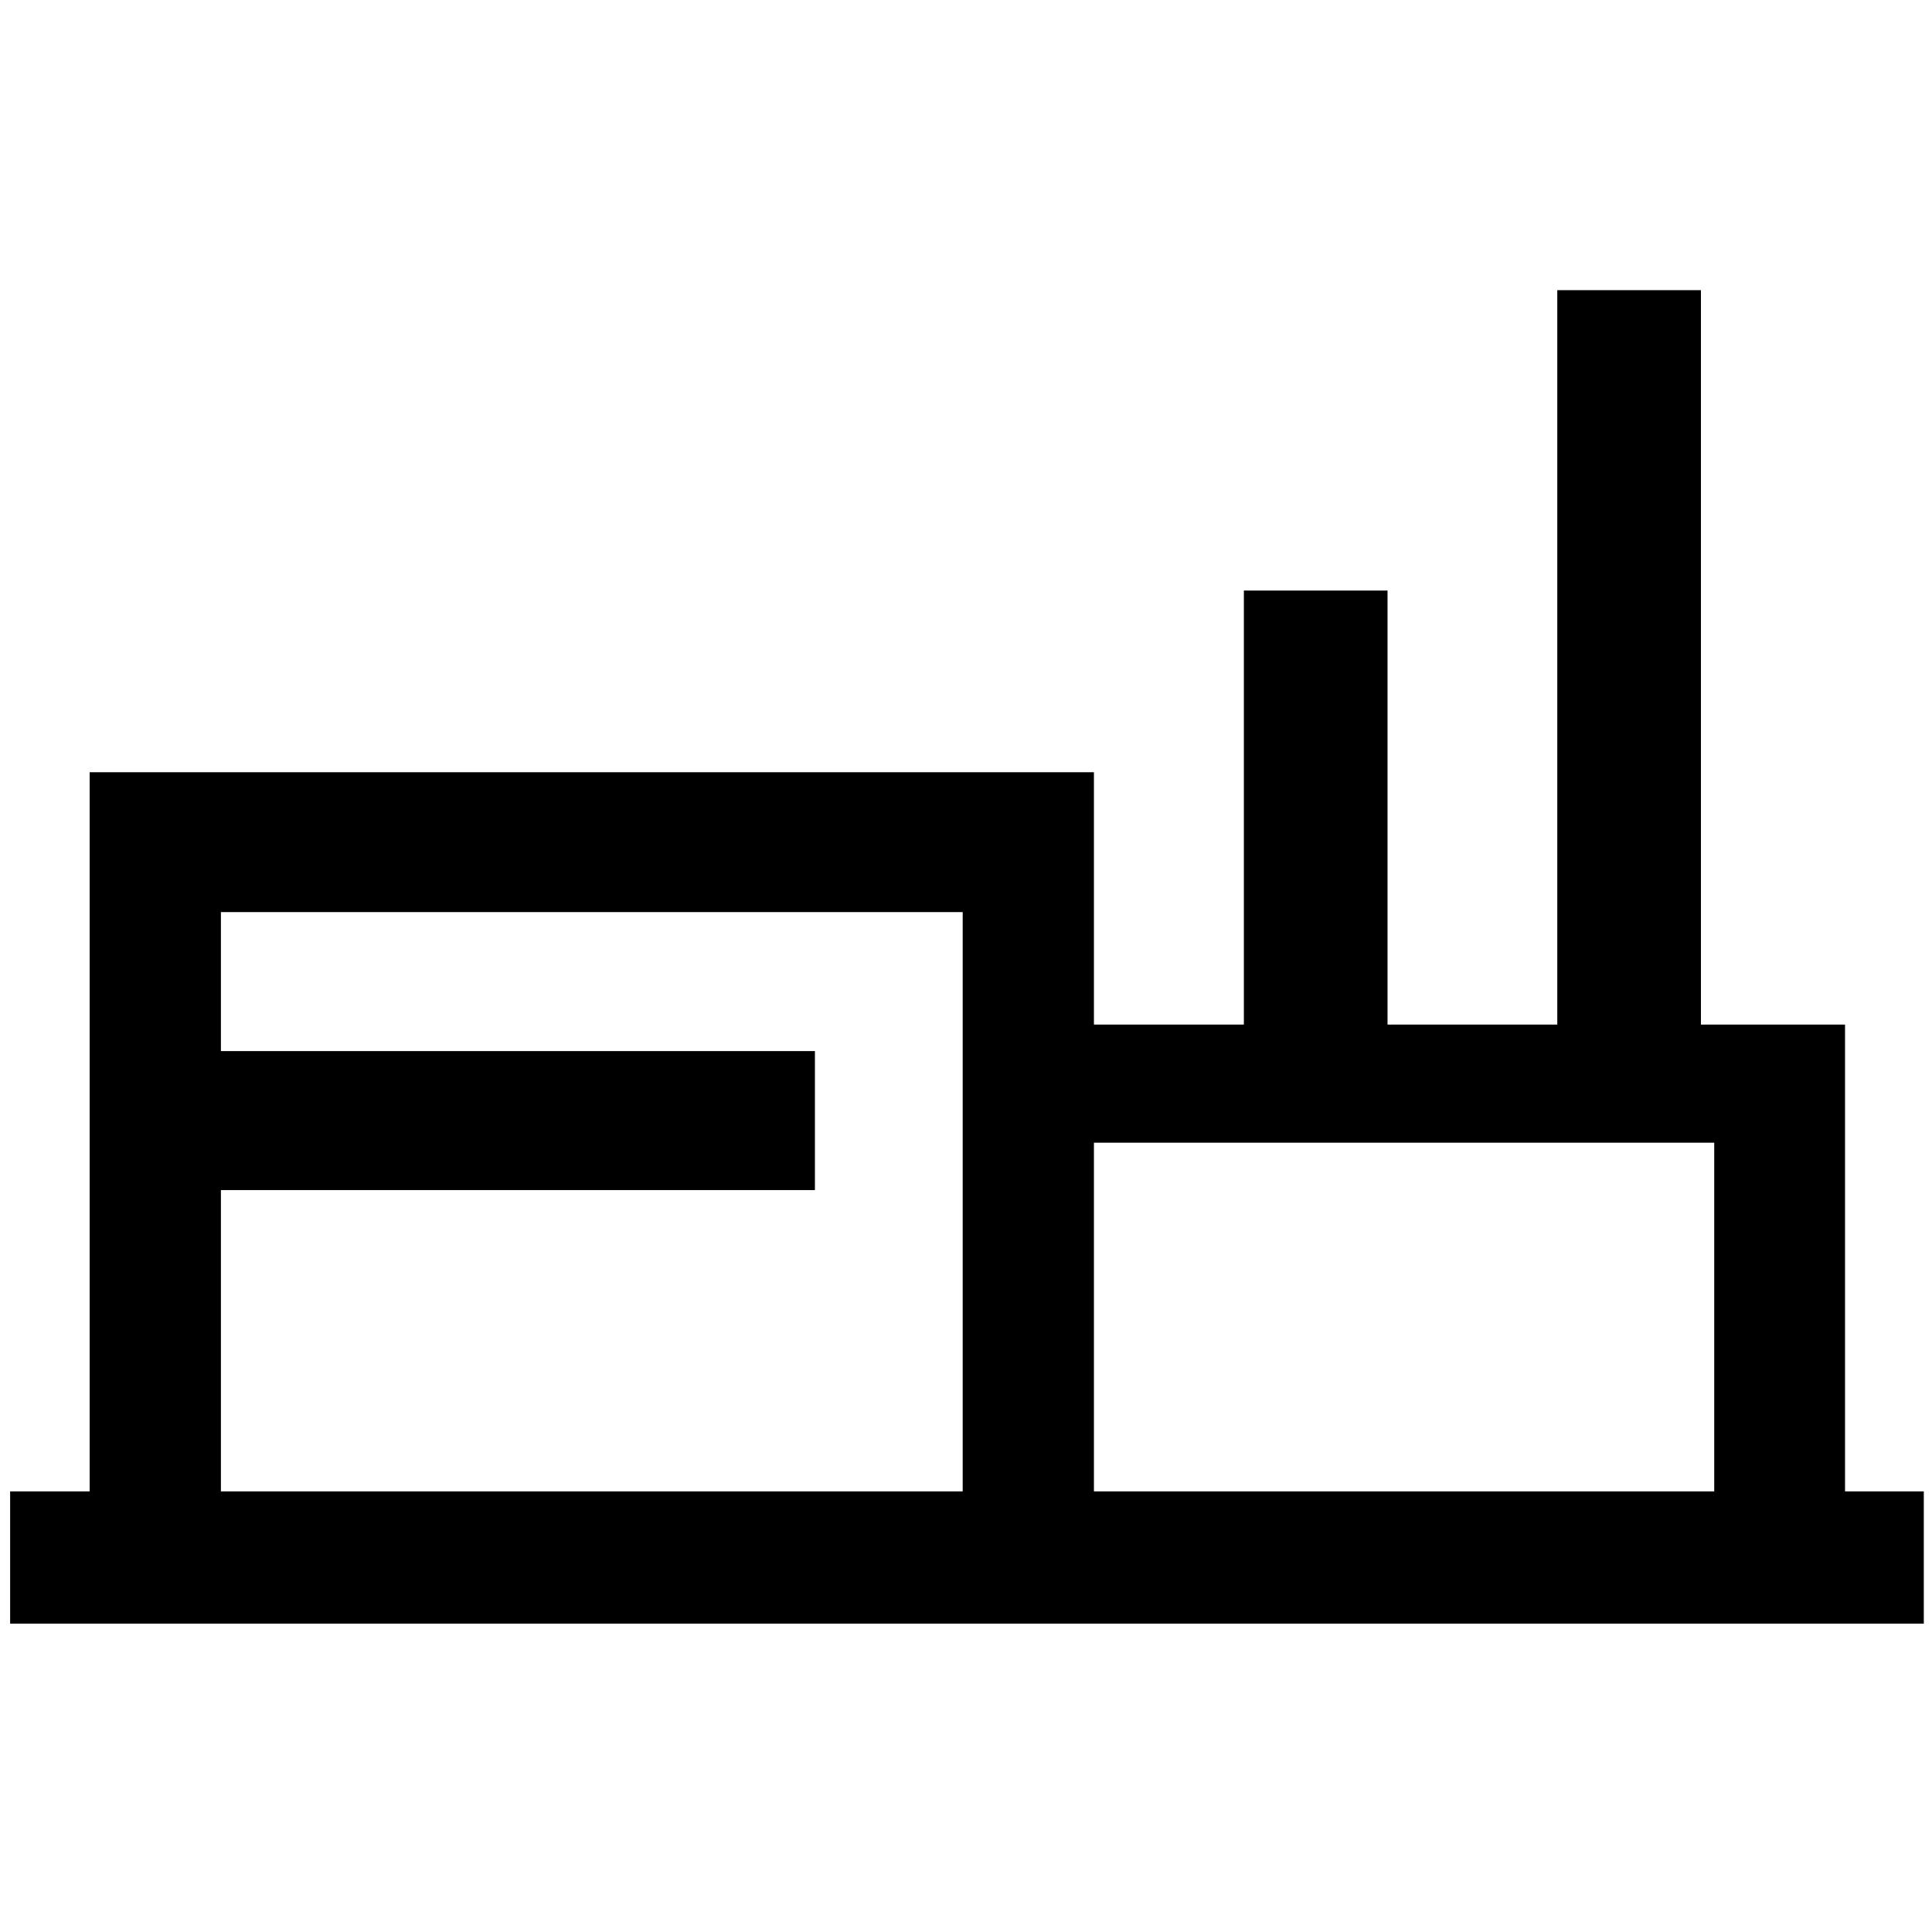
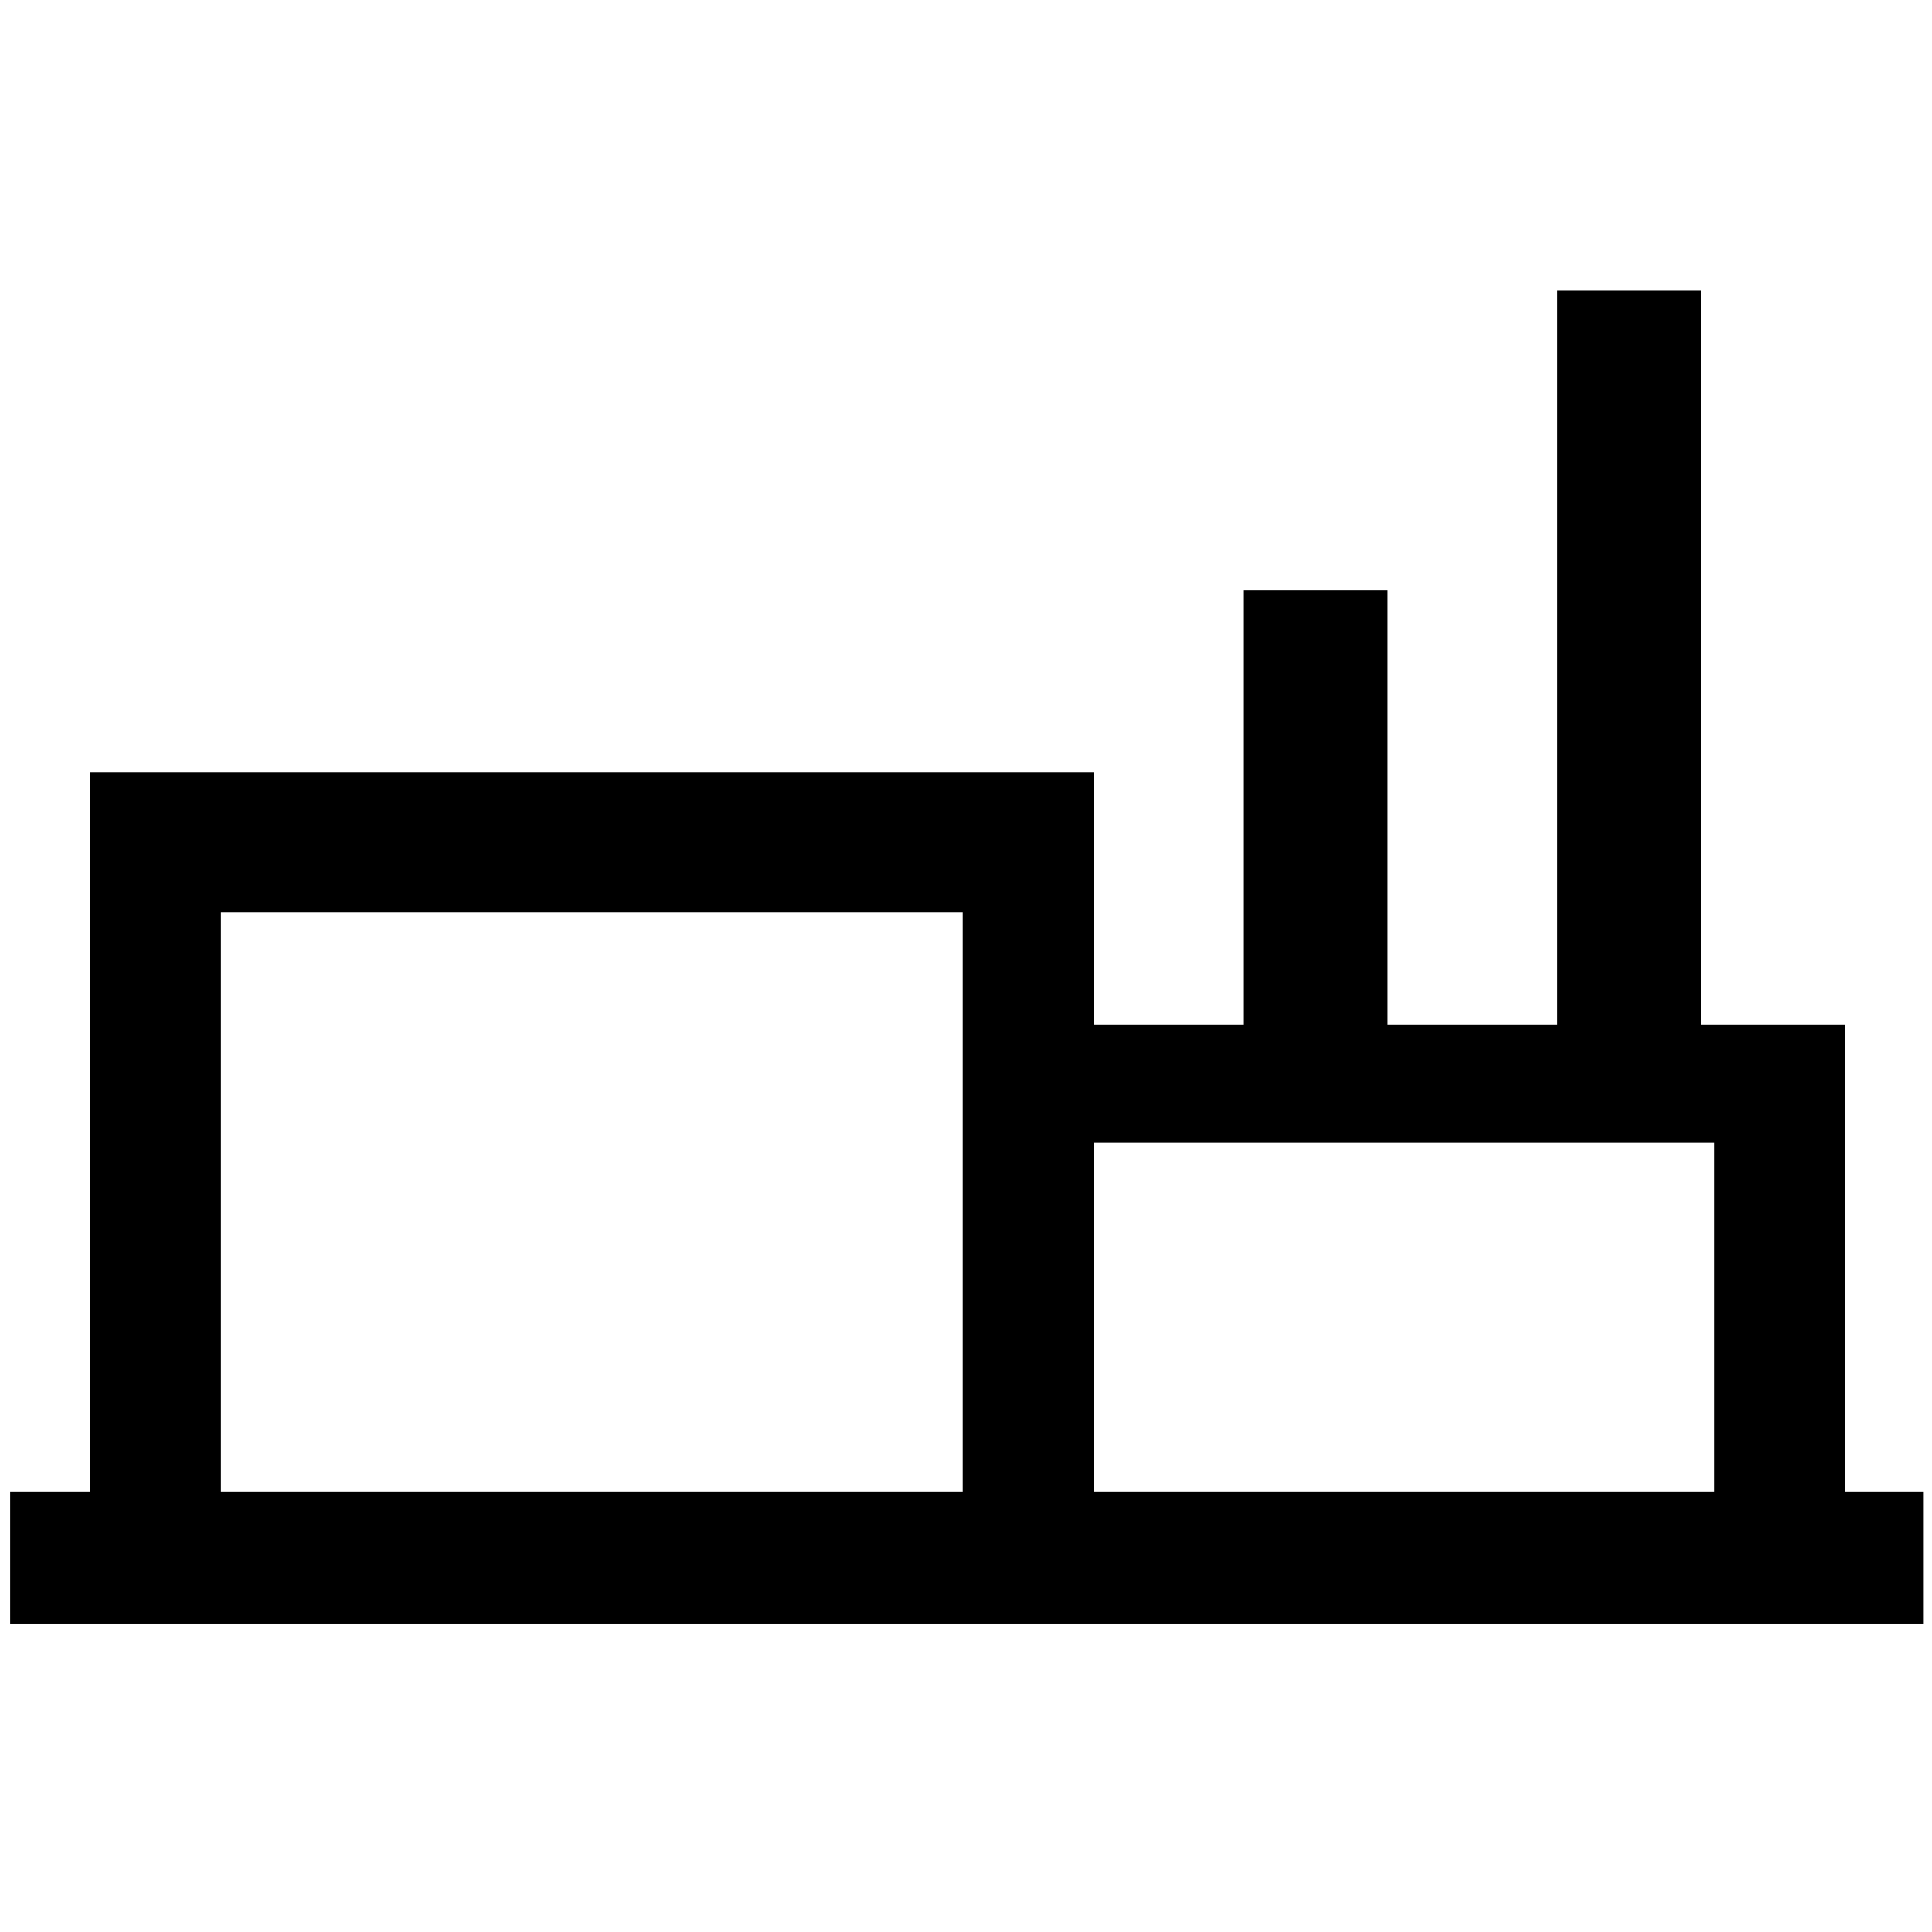
<svg xmlns="http://www.w3.org/2000/svg" viewBox="0 0 1000 1000" preserveAspectRatio="xMidYMid meet" version="1.1" id="svg8">
  <defs id="defs12" />
-   <path id="path3391" style="stroke-width:15.946;paint-order:fill markers stroke" d="M 806.05,150.189 V 530.322 H 718.177 V 305.667 H 643.827 V 530.322 H 566.215 V 399.709 H 46.404 V 771.937 H 5.245 v 68.452 H 995.757 V 771.937 H 954.983 V 530.322 H 880.4 V 150.189 Z M 114.337,472.103 h 250.559 133.392 v 299.834 H 114.337 V 615.985 H 421.8 V 544.044 H 114.337 Z M 566.215,591.454 H 887.281 V 771.937 H 566.215 Z" />
+   <path id="path3391" style="stroke-width:15.946;paint-order:fill markers stroke" d="M 806.05,150.189 V 530.322 H 718.177 V 305.667 H 643.827 V 530.322 H 566.215 V 399.709 H 46.404 V 771.937 H 5.245 v 68.452 H 995.757 V 771.937 H 954.983 V 530.322 H 880.4 V 150.189 Z M 114.337,472.103 H 498.287 v 299.834 H 114.337 Z M 566.215,591.454 H 887.281 V 771.937 H 566.215 Z" />
</svg>
